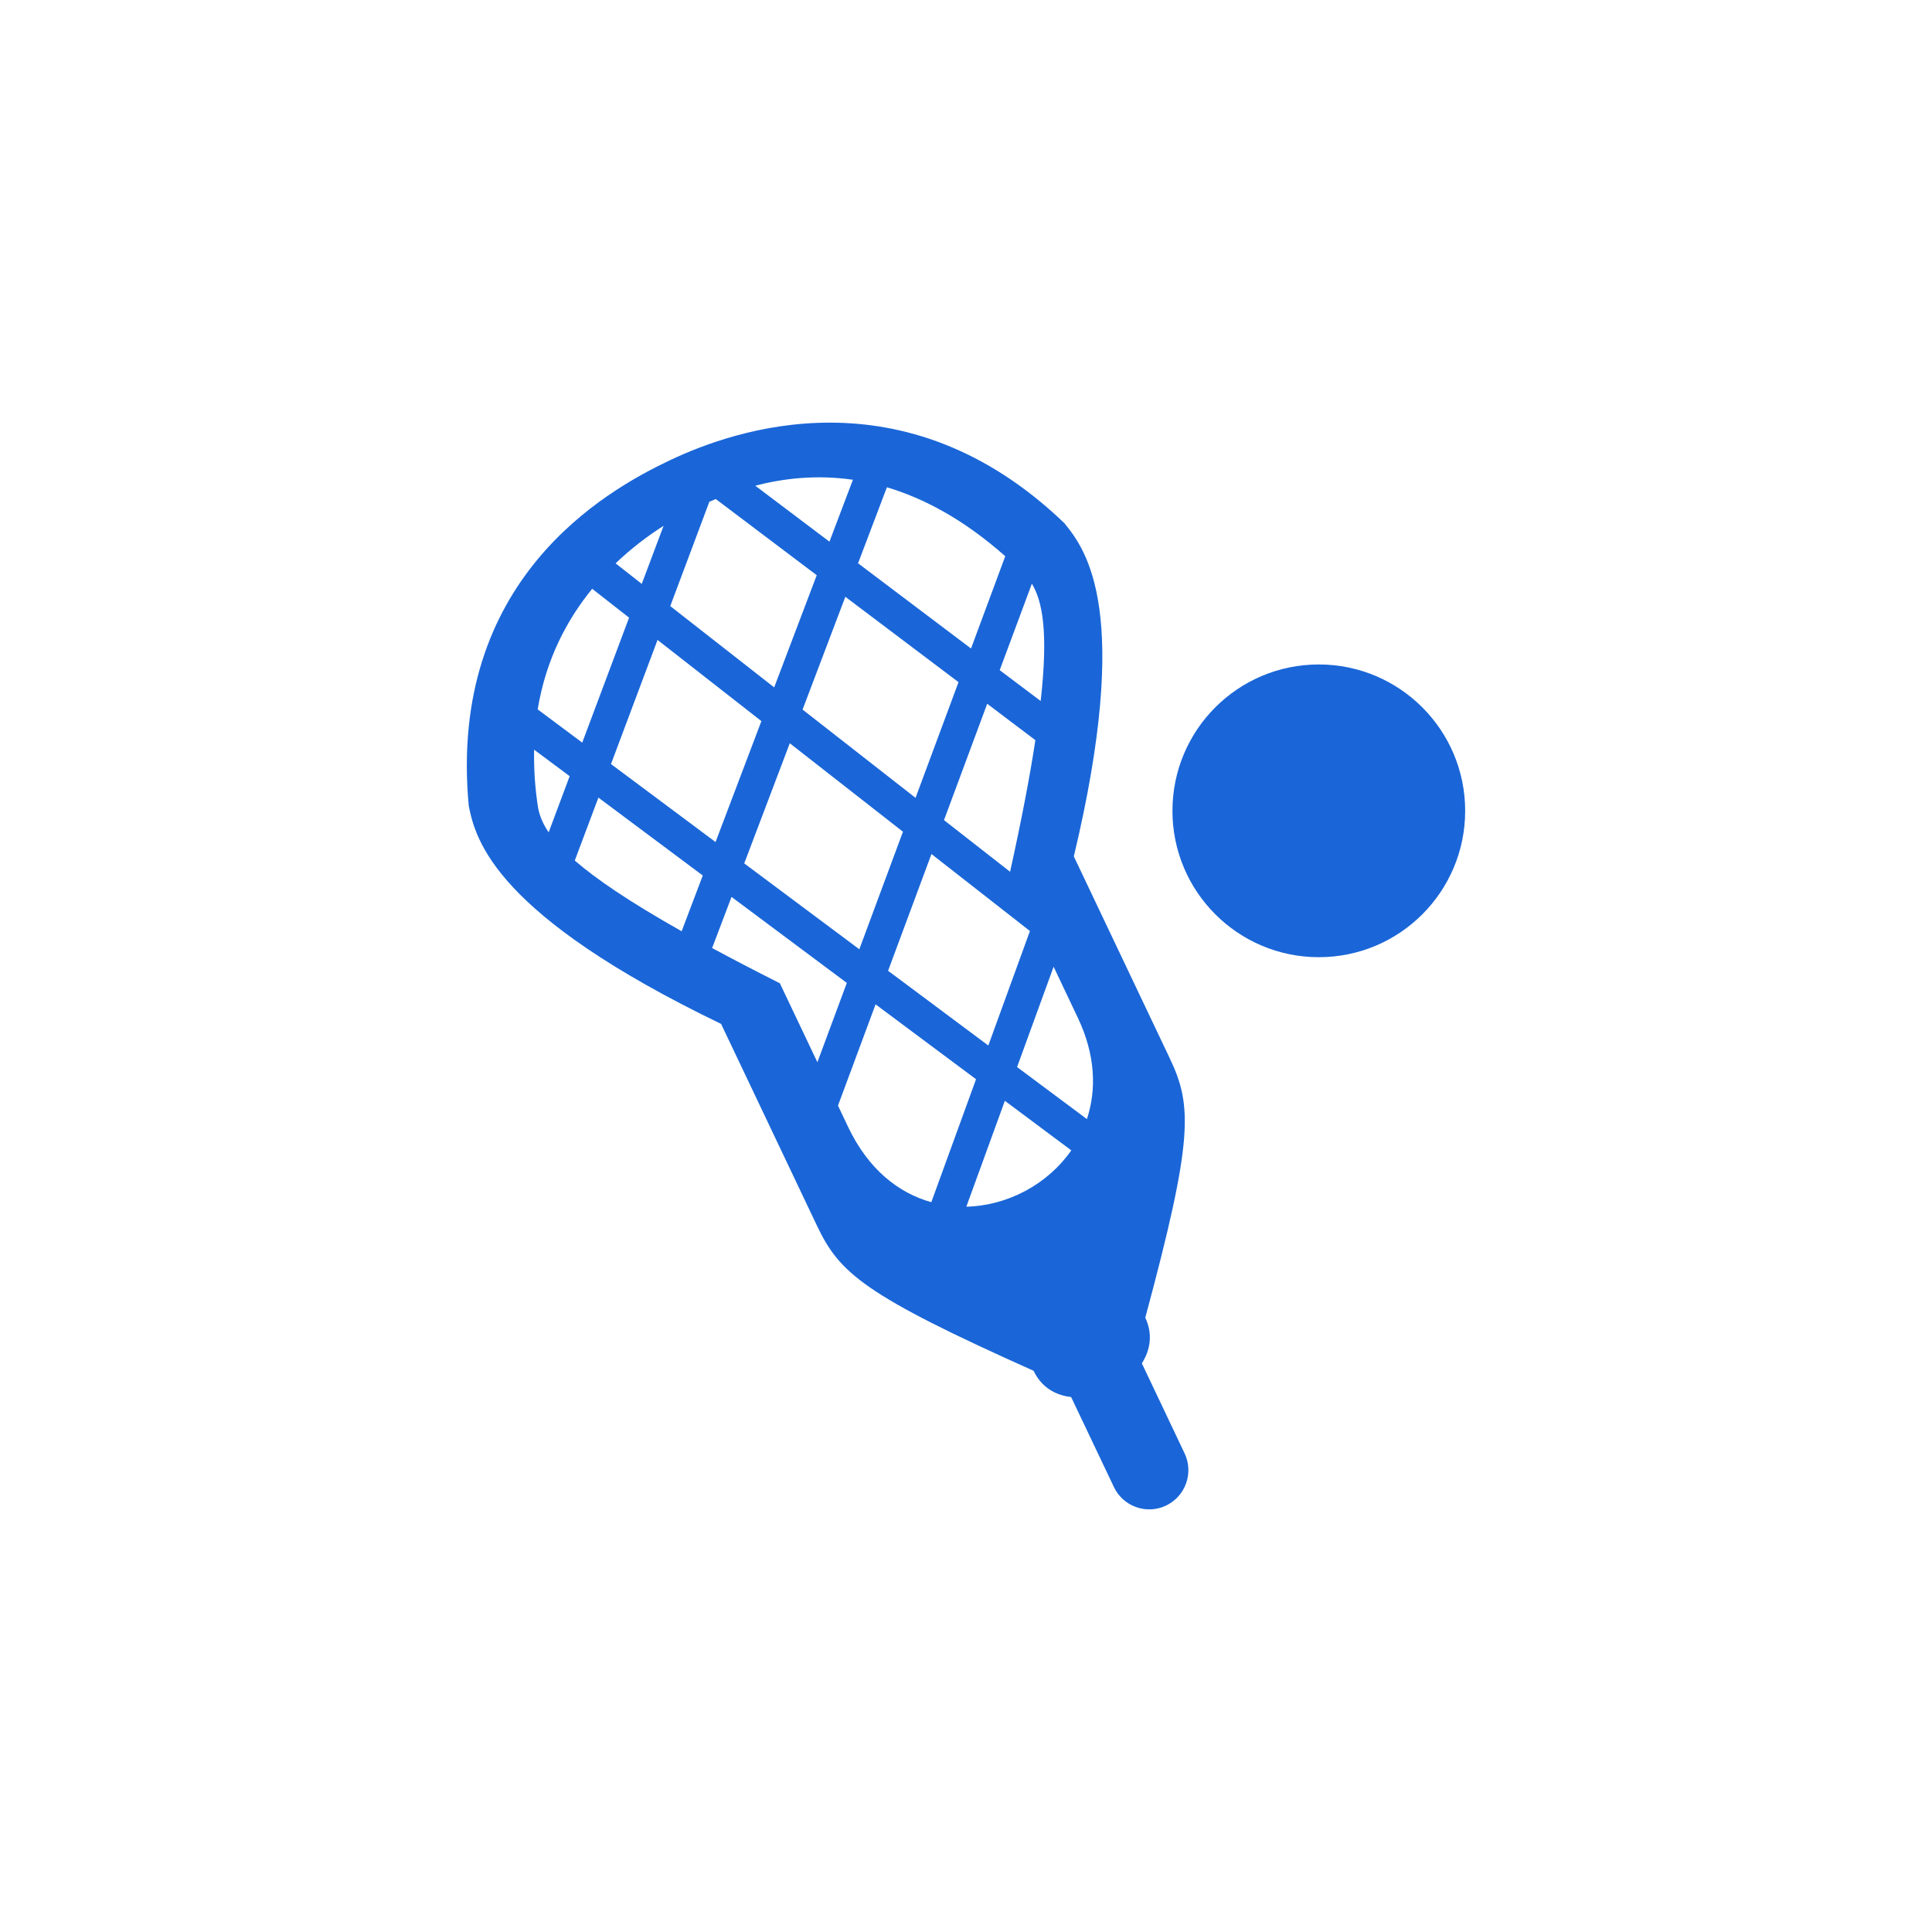
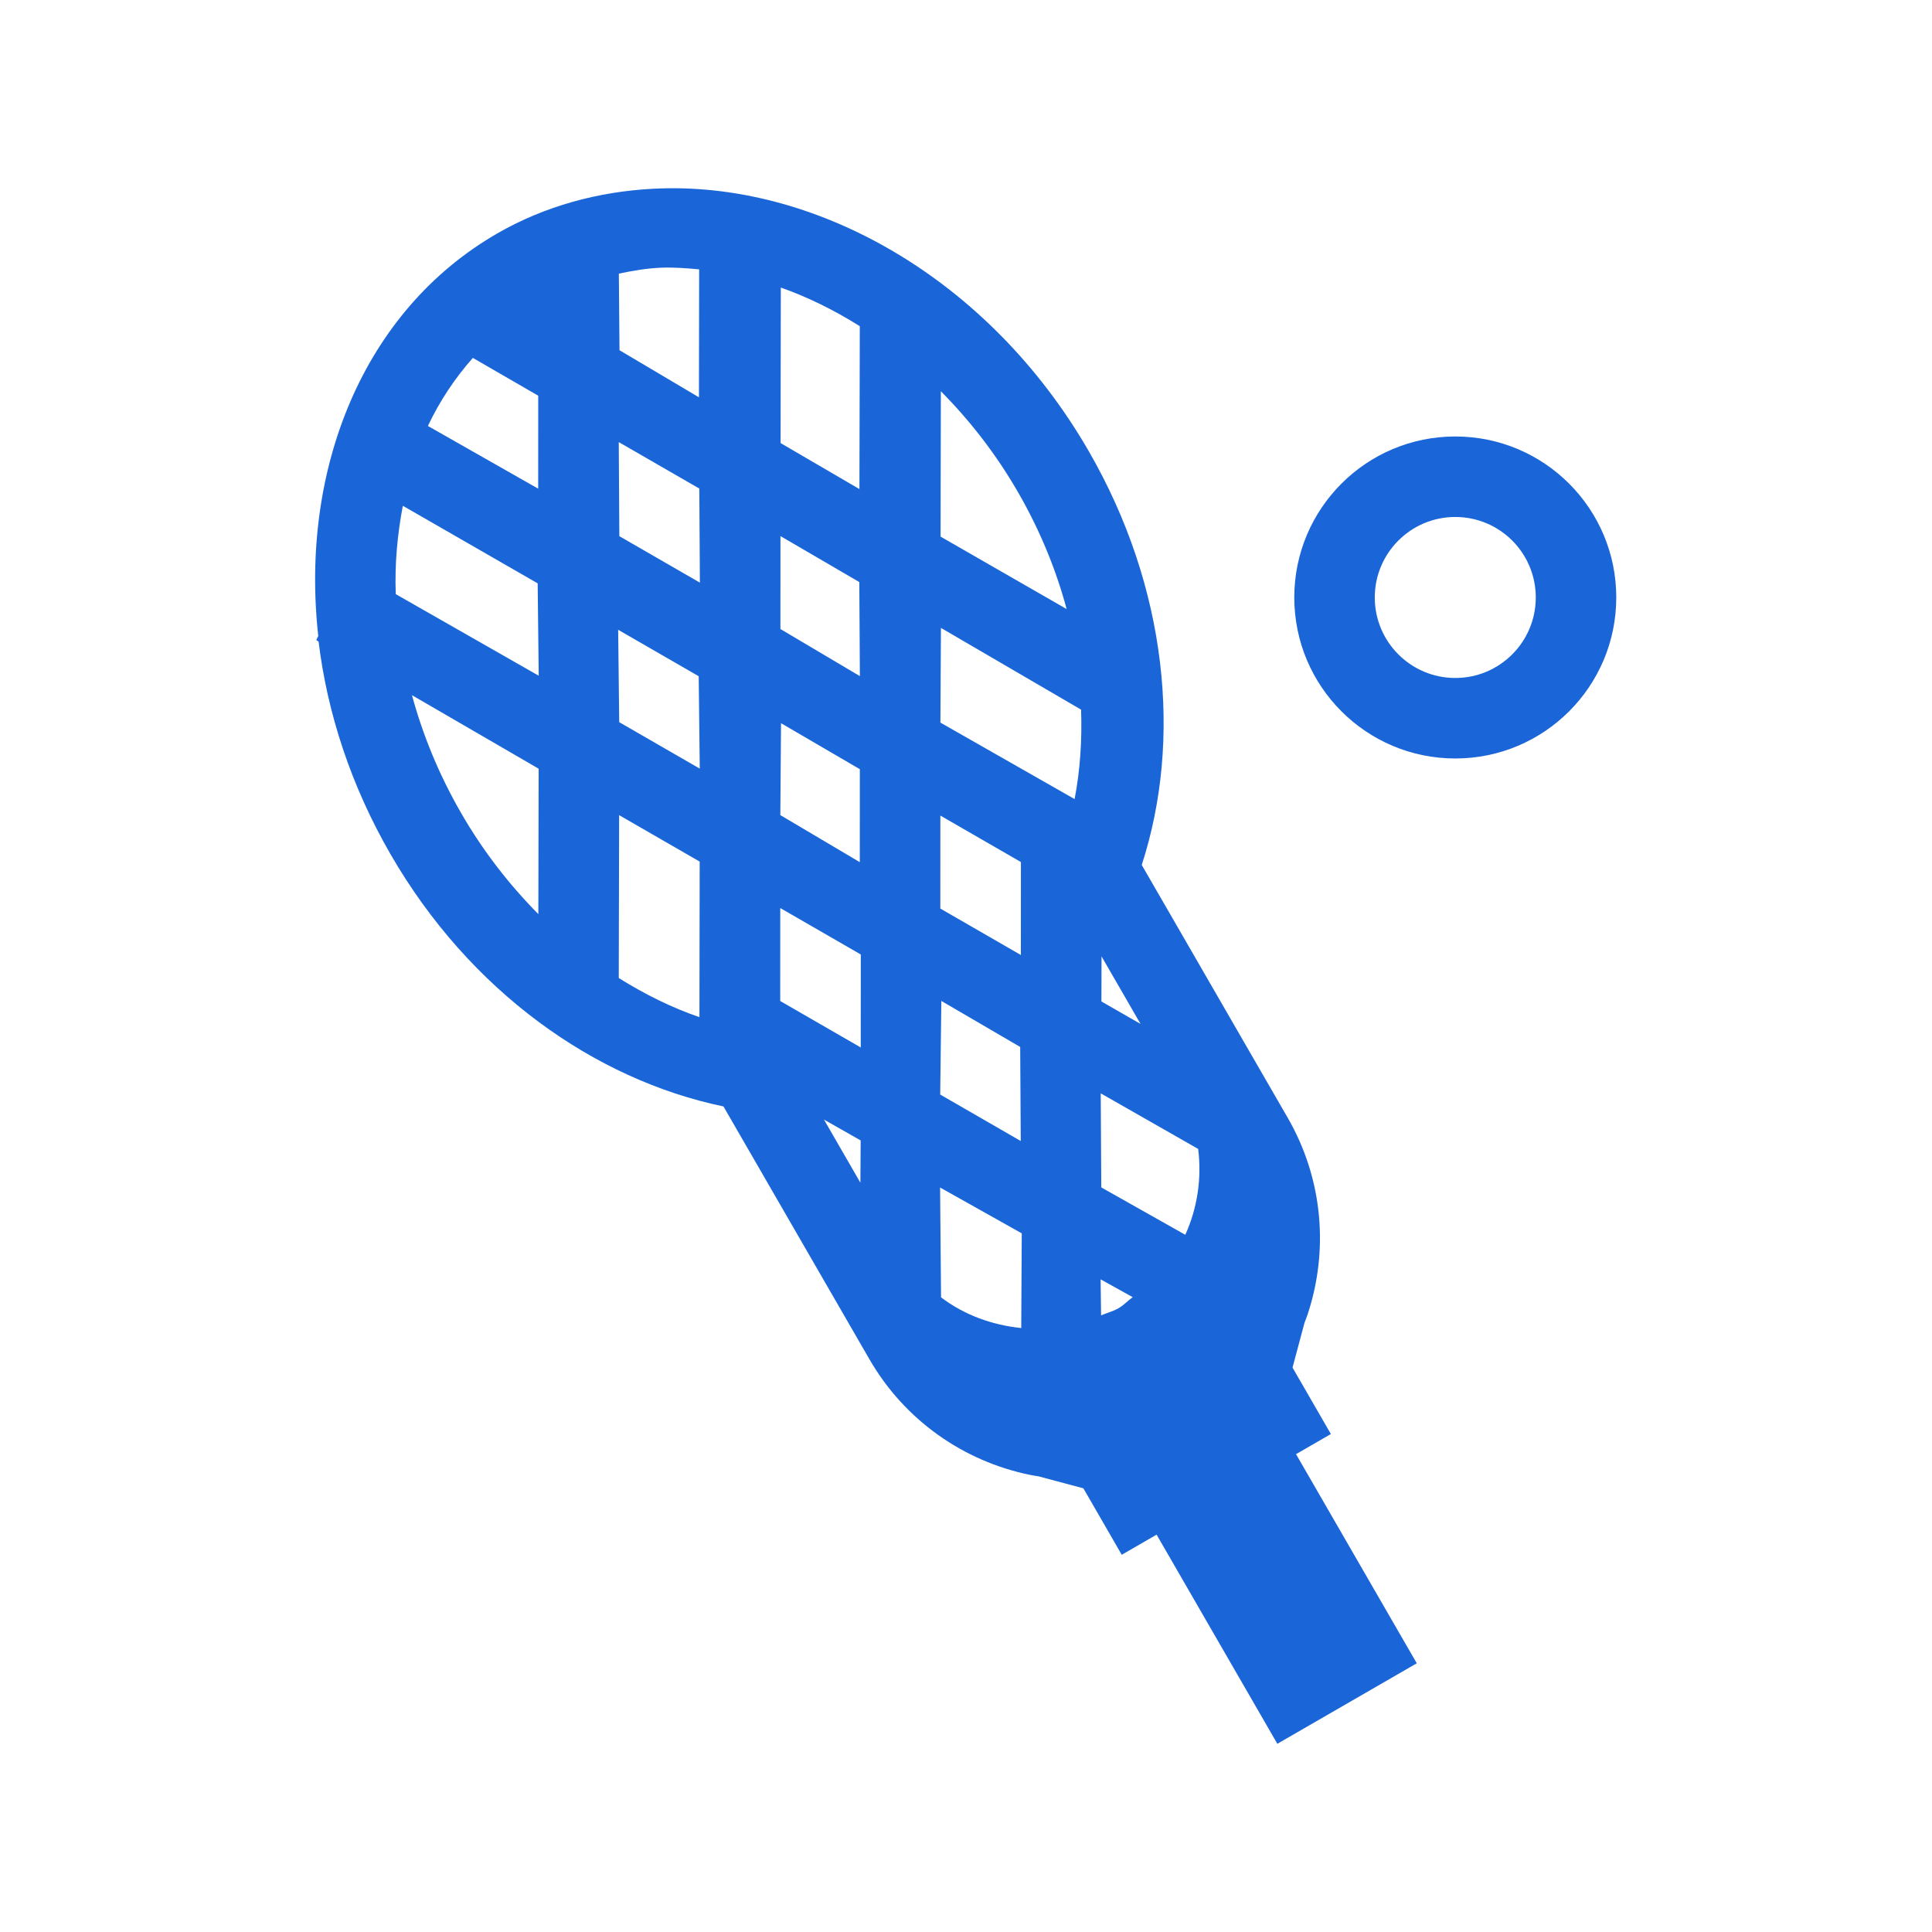
- <svg xmlns="http://www.w3.org/2000/svg" width="64" height="64" id="svg7760" version="1.1">
+ <svg xmlns="http://www.w3.org/2000/svg" width="48" height="48" id="svg7760" version="1.1">
  <defs id="defs7762" />
-   <g id="layer1" transform="translate(0,-988.3622)">
-     <g style="fill:#1a66d8;fill-opacity:1" transform="matrix(1.193621,0,0,1.193621,14.27052,1002.363)" id="g6703">
-       <path style="fill:#1a66d8;fill-opacity:1" d="m 20.92,28.605 -1.186,-2.498 c 0.233,-0.366 0.312,-0.809 0.095,-1.267 1.34,-4.969 1.304,-5.886 0.681,-7.196 C 19.887,16.332 18.256,12.899 17.846,12.038 19.461,5.27 18.205,3.549 17.584,2.79 13.14,-1.479 8.414,0.199 6.627,1.048 4.839,1.898 0.466,4.369 1.054,10.642 c 0.196,0.961 0.737,3.022 7.003,6.045 0.41,0.863 2.041,4.297 2.664,5.607 0.623,1.312 1.312,1.918 6.009,4.02 0.218,0.459 0.605,0.678 1.041,0.728 l 1.187,2.497 c 0.257,0.542 0.905,0.773 1.446,0.516 0.543,-0.259 0.774,-0.909 0.516,-1.45 z M 2.981,10.709 C 2.888,10.129 2.858,9.589 2.868,9.076 L 3.854,9.811 3.271,11.37 C 3.104,11.124 3.023,10.909 2.981,10.709 z m 1.671,-0.303 2.896,2.162 -0.586,1.547 C 5.508,13.295 4.585,12.664 3.996,12.153 L 4.652,10.406 z M 5.001,9.475 6.293,6.03 9.175,8.283 7.903,11.639 5.001,9.475 z m 2.73,-7.28 C 7.788,2.171 7.847,2.145 7.909,2.12 L 10.711,4.234 9.53,7.347 6.646,5.091 7.731,2.195 z M 5.855,4.475 5.129,3.905 C 5.578,3.474 6.039,3.132 6.46,2.864 L 5.855,4.475 z m 11.071,3.25 -1.137,-0.856 0.893,-2.4 c 0.291,0.486 0.461,1.325 0.244,3.256 z m -2.683,3.306 1.199,-3.229 1.337,1.01 c -0.149,0.981 -0.377,2.181 -0.702,3.652 l -1.834,-1.433 z m 0.75,-4.763 -3.135,-2.365 0.8,-2.109 c 1.027,0.305 2.136,0.895 3.285,1.913 l -0.95,2.561 z m -0.347,0.934 -1.193,3.211 -3.135,-2.45 1.187,-3.13 3.141,2.369 z m -4.683,1.696 3.141,2.455 -1.211,3.262 -3.194,-2.383 1.264,-3.334 z m 3.932,3.074 2.733,2.137 -1.155,3.177 -2.782,-2.074 1.204,-3.24 z m 3.39,3.128 c 0.242,0.511 0.479,1.009 0.672,1.416 0.492,1.036 0.521,1.998 0.252,2.812 L 16.271,17.884 17.285,15.1 z M 11.715,1.585 11.064,3.303 9.005,1.75 C 9.777,1.549 10.694,1.438 11.715,1.585 z M 4.479,4.611 5.503,5.412 4.203,8.88 2.967,7.958 C 3.195,6.566 3.781,5.466 4.479,4.611 z m 3.329,9.97 0.538,-1.419 3.2,2.387 -0.817,2.201 C 10.313,16.874 9.905,16.014 9.688,15.559 8.99,15.207 8.367,14.883 7.808,14.581 z m 3.773,4.963 c -0.086,-0.18 -0.181,-0.38 -0.28,-0.59 l 1.043,-2.81 2.788,2.078 -1.241,3.412 c -0.905,-0.251 -1.748,-0.907 -2.31,-2.09 z m 3.282,2.215 1.069,-2.938 1.844,1.375 c -0.659,0.945 -1.77,1.536 -2.913,1.563 z" id="path6705" />
-       <path style="fill:#1a66d8;fill-opacity:1" d="m 24.645,6.711 c 2.242,0 4.062,1.819 4.062,4.062 0,2.243 -1.816,4.062 -4.062,4.062 -2.244,0 -4.062,-1.819 -4.062,-4.062 0,-2.243 1.817,-4.062 4.062,-4.062 z m 0,1.437 c 1.448,0 2.625,1.176 2.625,2.625 0,1.45 -1.177,2.625 -2.625,2.625 -1.451,0 -2.625,-1.175 -2.625,-2.625 0,-1.449 1.173,-2.625 2.625,-2.625 z" id="path6707" />
+   <g id="layer1" transform="translate(0,-1004.362)">
+     <g id="g5948" transform="translate(-8.576836,4.095047)">
+       <g transform="matrix(-1,0,0,1,60.57112,0)" id="g5891">
+         <path id="path5436-7-5" d="m 39.647,1006.071 c 3.325,1.92 4.899,5.851 4.44,9.997 l 0.05,0.101 -0.058,0.038 c -0.215,1.772 -0.803,3.579 -1.787,5.283 -1.965,3.404 -5.07,5.6 -8.272,6.266 l -2.625,4.547 -1,1.732 c -0.888,1.538 -2.355,2.532 -3.966,2.87 -0.08,0.017 -0.16,0.028 -0.241,0.042 l -1.11,0.297 -0.953,1.651 -0.866,-0.5 -3,5.196 -3.464,-2 3,-5.196 -0.866,-0.5 0.953,-1.651 -0.297,-1.11 c -0.028,-0.076 -0.059,-0.152 -0.084,-0.229 -0.513,-1.565 -0.386,-3.332 0.502,-4.87 l 1,-1.732 2.625,-4.547 c -1.008,-3.102 -0.641,-6.889 1.317,-10.281 2.485,-4.305 6.817,-6.735 10.836,-6.518 1.34,0.072 2.672,0.424 3.867,1.114 z m 0.599,3.088 -1.624,0.939 0.001,2.31 2.74,-1.558 c -0.292,-0.619 -0.672,-1.19 -1.117,-1.691 z m -3.626,-2.094 c -0.349,-0.073 -0.71,-0.135 -1.069,-0.148 -0.307,-0.011 -0.616,0.014 -0.927,0.042 l 0.005,3.179 1.974,-1.17 0.016,-1.903 z m 5.366,5.768 -3.35,1.927 -0.026,2.295 3.552,-2.027 c 0.028,-0.757 -0.042,-1.49 -0.176,-2.195 z m -9.391,-5.422 c -0.67,0.237 -1.327,0.561 -1.962,0.96 l 0.009,4.047 1.959,-1.143 -0.006,-3.865 z m 4.026,3.84 -2.001,1.154 -0.014,2.337 2.001,-1.154 0.014,-2.337 z m 5.139,6.287 -3.148,1.827 0.007,3.613 c 0.715,-0.723 1.367,-1.555 1.914,-2.503 0.553,-0.957 0.957,-1.944 1.226,-2.937 z m -13.141,-7.551 c -0.72,0.728 -1.366,1.554 -1.914,2.503 -0.548,0.949 -0.947,1.926 -1.211,2.909 l 3.132,-1.8 -0.007,-3.613 z m 8.017,5.927 -2.001,1.154 -0.026,2.295 2.001,-1.154 0.026,-2.295 z m -4.032,-2.328 -1.959,1.142 -0.014,2.337 1.974,-1.17 -0.001,-2.31 z m -3.987,2.281 -3.482,2.031 c -0.026,0.759 0.024,1.514 0.161,2.222 l 3.334,-1.9 -0.013,-2.353 z m 7.995,4.652 -2.001,1.154 0.006,3.865 c 0.684,-0.234 1.358,-0.568 2.004,-0.972 l -0.009,-4.047 z m -4.021,-2.285 -1.959,1.143 0.001,2.31 1.974,-1.169 -0.017,-2.283 z m 0.018,4.593 -2.001,1.154 0.001,2.31 2.001,-1.154 -0.001,-2.31 z m -3.978,-2.297 -2.001,1.154 0.001,2.31 2.001,-1.154 -0.001,-2.31 z m -0.024,4.605 -1.959,1.143 -0.014,2.337 2.001,-1.154 -0.028,-2.326 z m -3.98,-1.107 -0.969,1.678 0.972,-0.558 -0.003,-1.12 z m 6.897,4.054 -0.913,0.519 0.007,1.05 0.906,-1.57 z m -6.877,-0.651 -2.421,1.381 c -0.091,0.735 0.019,1.467 0.32,2.133 l 2.087,-1.177 0.014,-2.337 z m 3.99,2.34 -2.028,1.138 0.013,2.353 c 0.721,-0.075 1.406,-0.32 1.992,-0.762 l 0.024,-2.729 z m -3.987,2.281 -0.797,0.442 c 0.118,0.086 0.218,0.198 0.348,0.273 0.138,0.08 0.294,0.119 0.437,0.18 l 0.012,-0.895 z" style="fill:#1a66d8;fill-opacity:1;stroke:none" />
+       </g>
+       <g transform="translate(-1.893491,0.9088757)" id="g5944">
+         <path style="fill:#1a66d8;fill-opacity:1;stroke:none" d="M 36.156 10.844 C 33.947 10.844 32.156 12.635 32.156 14.844 C 32.156 17.053 33.947 18.844 36.156 18.844 C 38.365 18.844 40.156 17.053 40.156 14.844 C 40.156 12.635 38.365 10.844 36.156 10.844 z M 36.156 12.844 C 37.261 12.844 38.156 13.739 38.156 14.844 C 38.156 15.948 37.261 16.844 36.156 16.844 C 35.052 16.844 34.156 15.948 34.156 14.844 C 34.156 13.739 35.052 12.844 36.156 12.844 z " transform="translate(10.47033,999.3583)" id="path5924" />
+       </g>
    </g>
  </g>
</svg>
